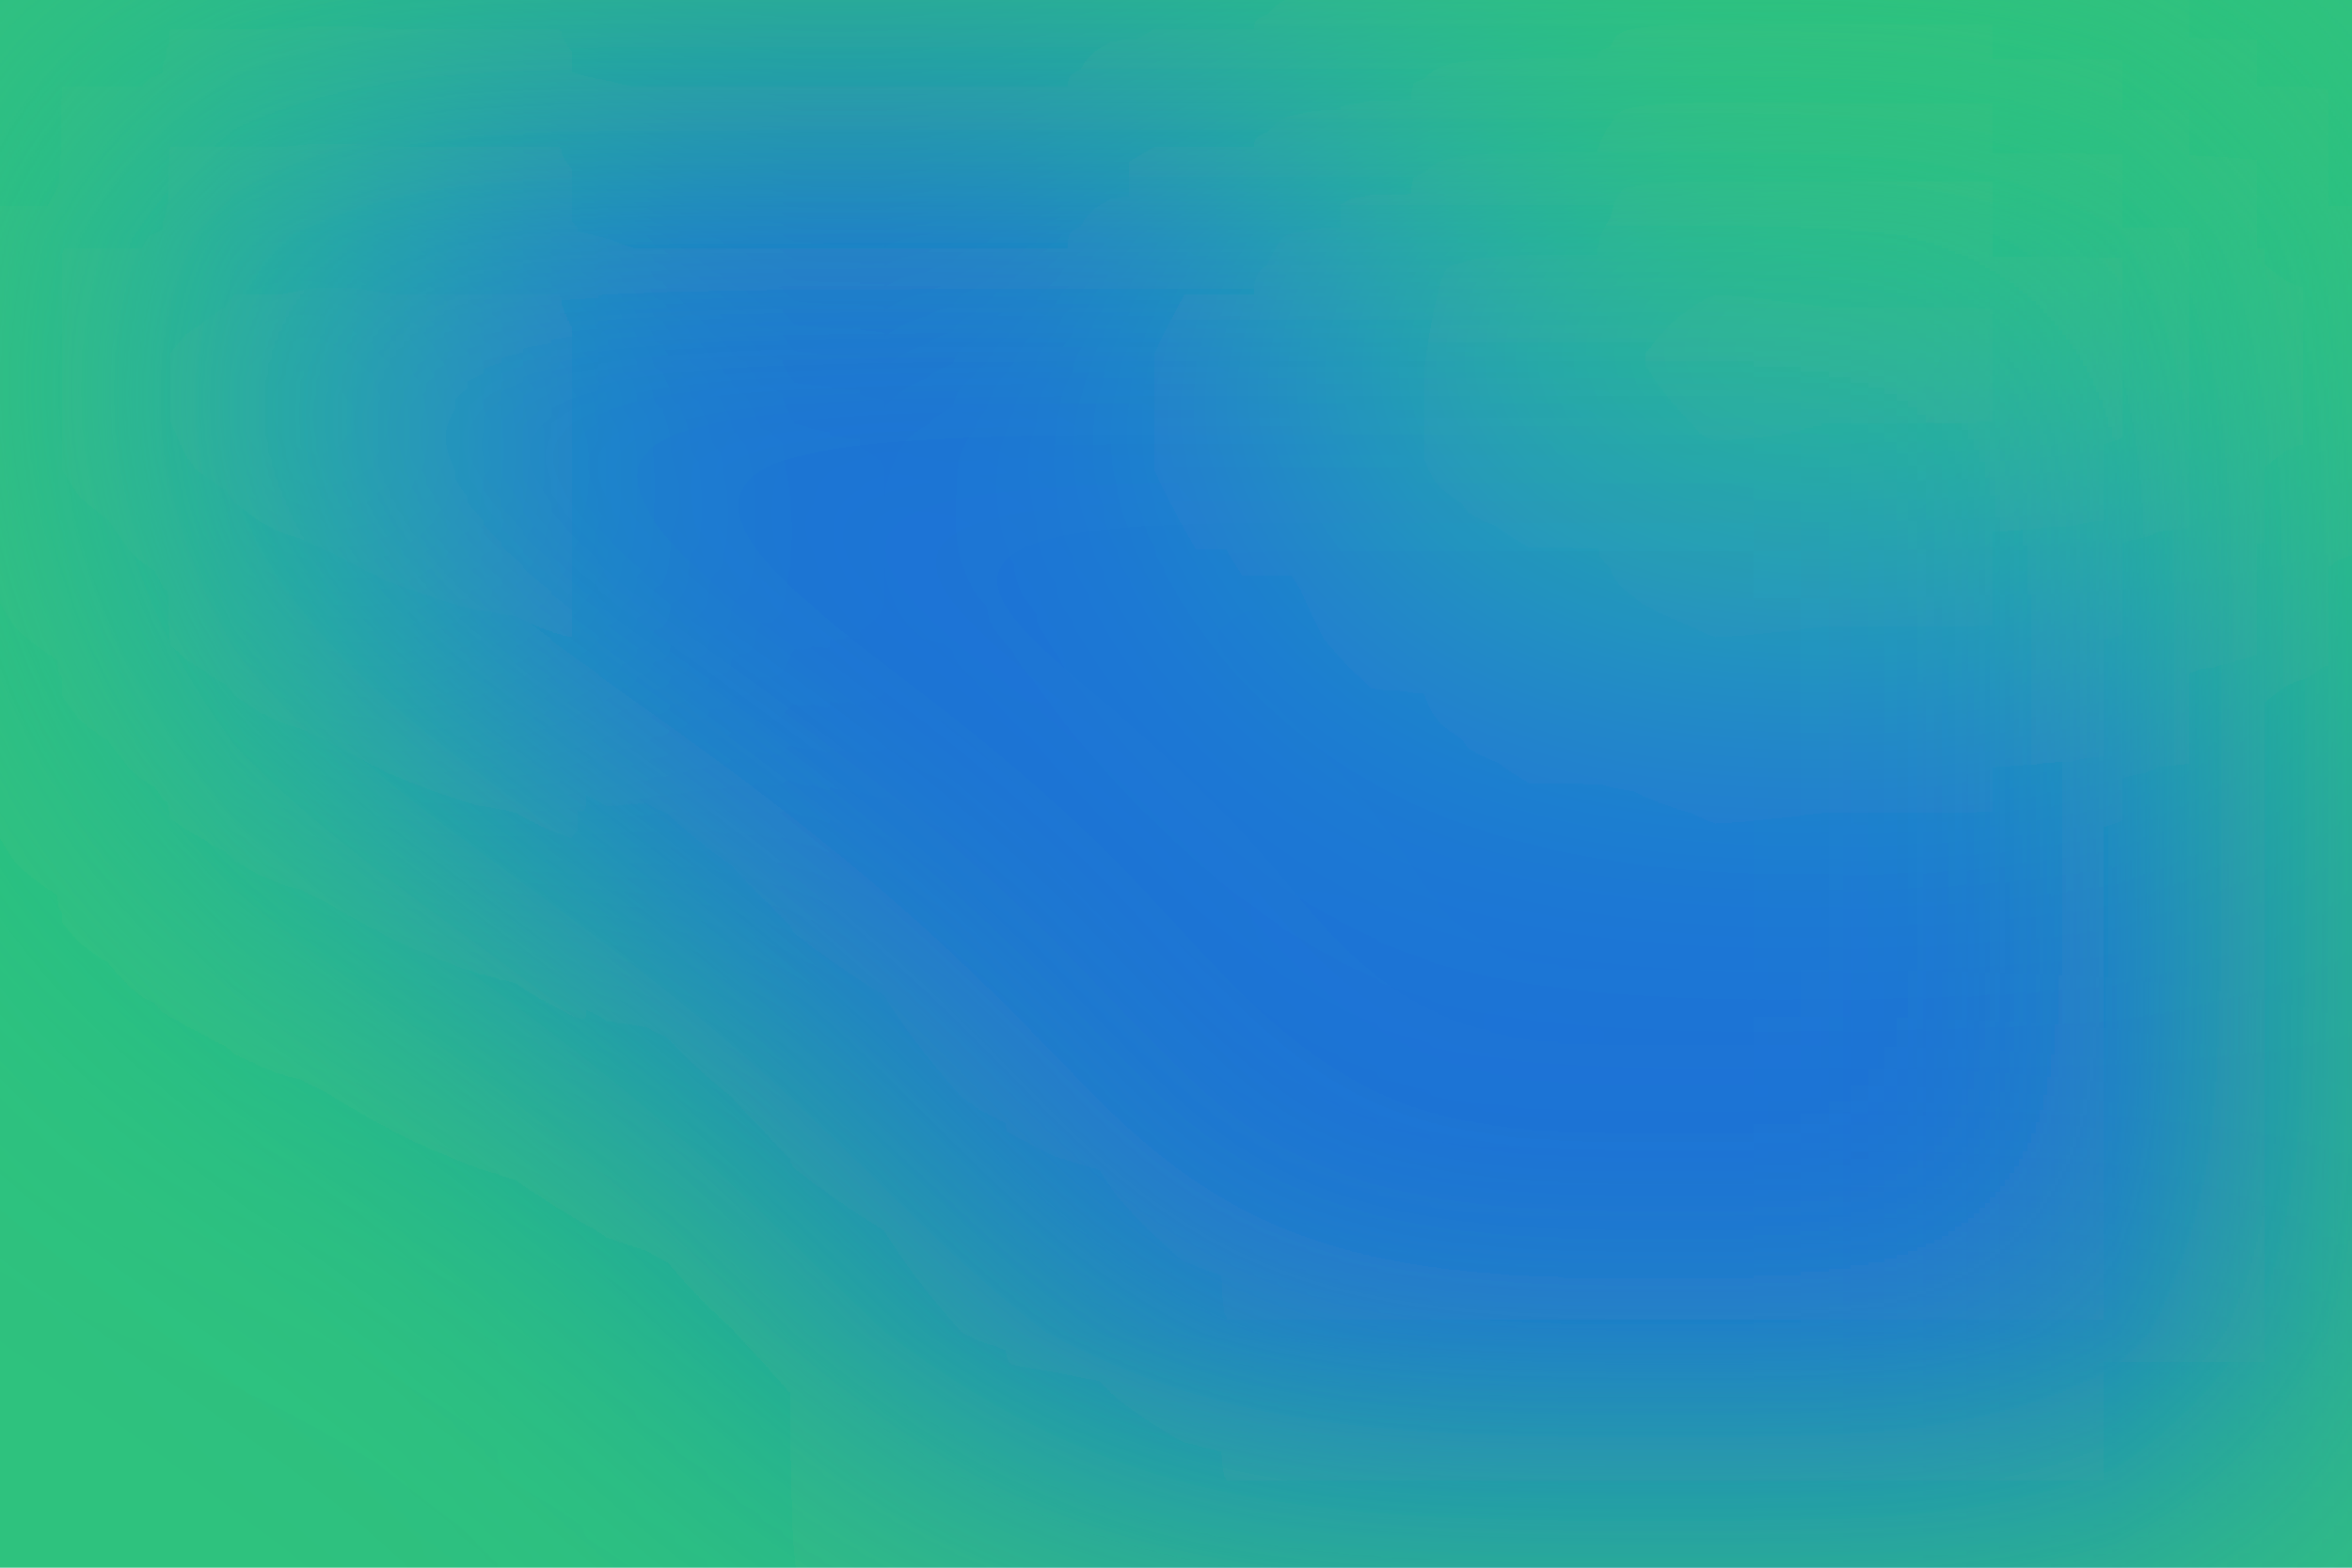
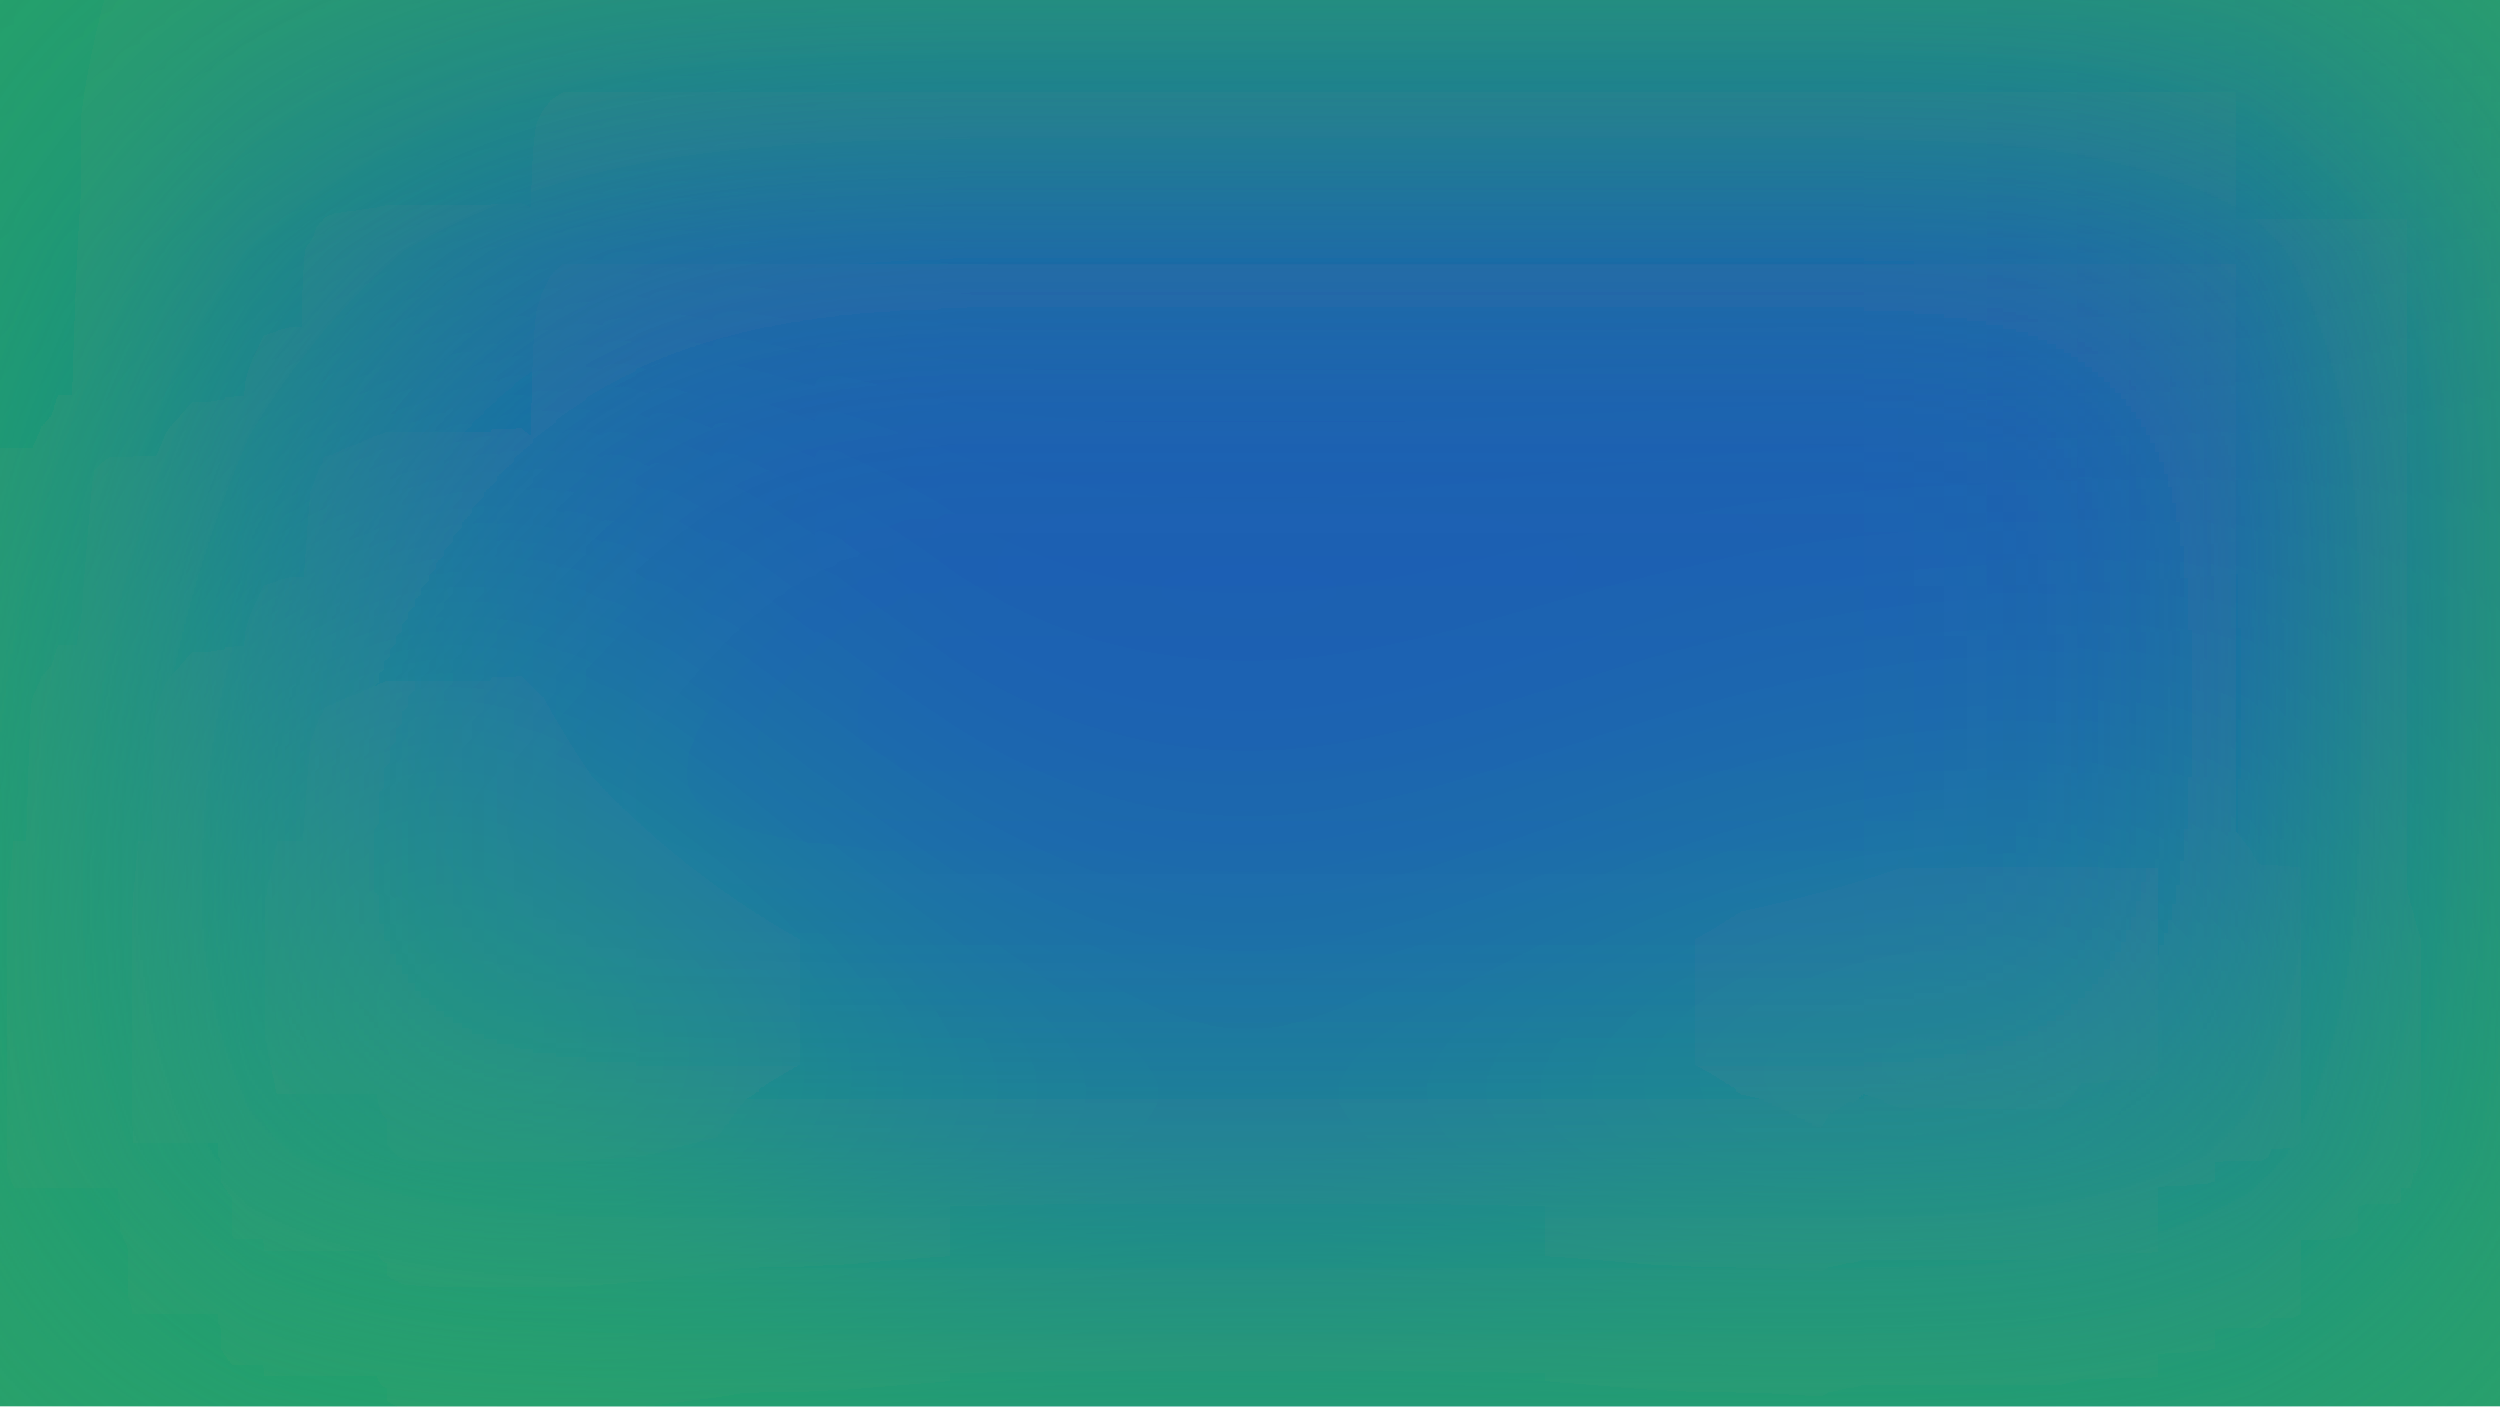
- <svg xmlns="http://www.w3.org/2000/svg" id="visual" viewBox="0 0 900 600" width="900" height="600" version="1.1">
+ <svg xmlns="http://www.w3.org/2000/svg" id="visual" viewBox="0 0 960 540" width="960" height="540" version="1.1">
  <defs>
    <filter id="blur1" x="-10%" y="-10%" width="120%" height="120%">
      <feFlood flood-opacity="0" result="BackgroundImageFix" />
      <feBlend mode="normal" in="SourceGraphic" in2="BackgroundImageFix" result="shape" />
-       <feGaussianBlur stdDeviation="161" result="effect1_foregroundBlur" />
+       <feGaussianBlur stdDeviation="163" result="effect1_foregroundBlur" />
    </filter>
  </defs>
-   <rect width="900" height="600" fill="#2ec27e" />
+   <rect width="960" height="540" fill="#26a269" />
  <g filter="url(#blur1)">
-     <circle cx="668" cy="119" fill="#1c71d8" r="357" />
-     <circle cx="304" cy="2" fill="#2ec27e" r="357" />
-     <circle cx="668" cy="313" fill="#1c71d8" r="357" />
-     <circle cx="477" cy="121" fill="#1c71d8" r="357" />
-     <circle cx="867" cy="29" fill="#2ec27e" r="357" />
-     <circle cx="742" cy="560" fill="#1c71d8" r="357" />
+     <circle cx="782" cy="333" fill="#1a5fb4" r="363" />
+     <circle cx="939" cy="132" fill="#26a269" r="363" />
+     <circle cx="771" cy="32" fill="#1a5fb4" r="363" />
+     <circle cx="42" cy="535" fill="#1a5fb4" r="363" />
+     <circle cx="405" cy="415" fill="#26a269" r="363" />
+     <circle cx="479" cy="94" fill="#1a5fb4" r="363" />
  </g>
</svg>
